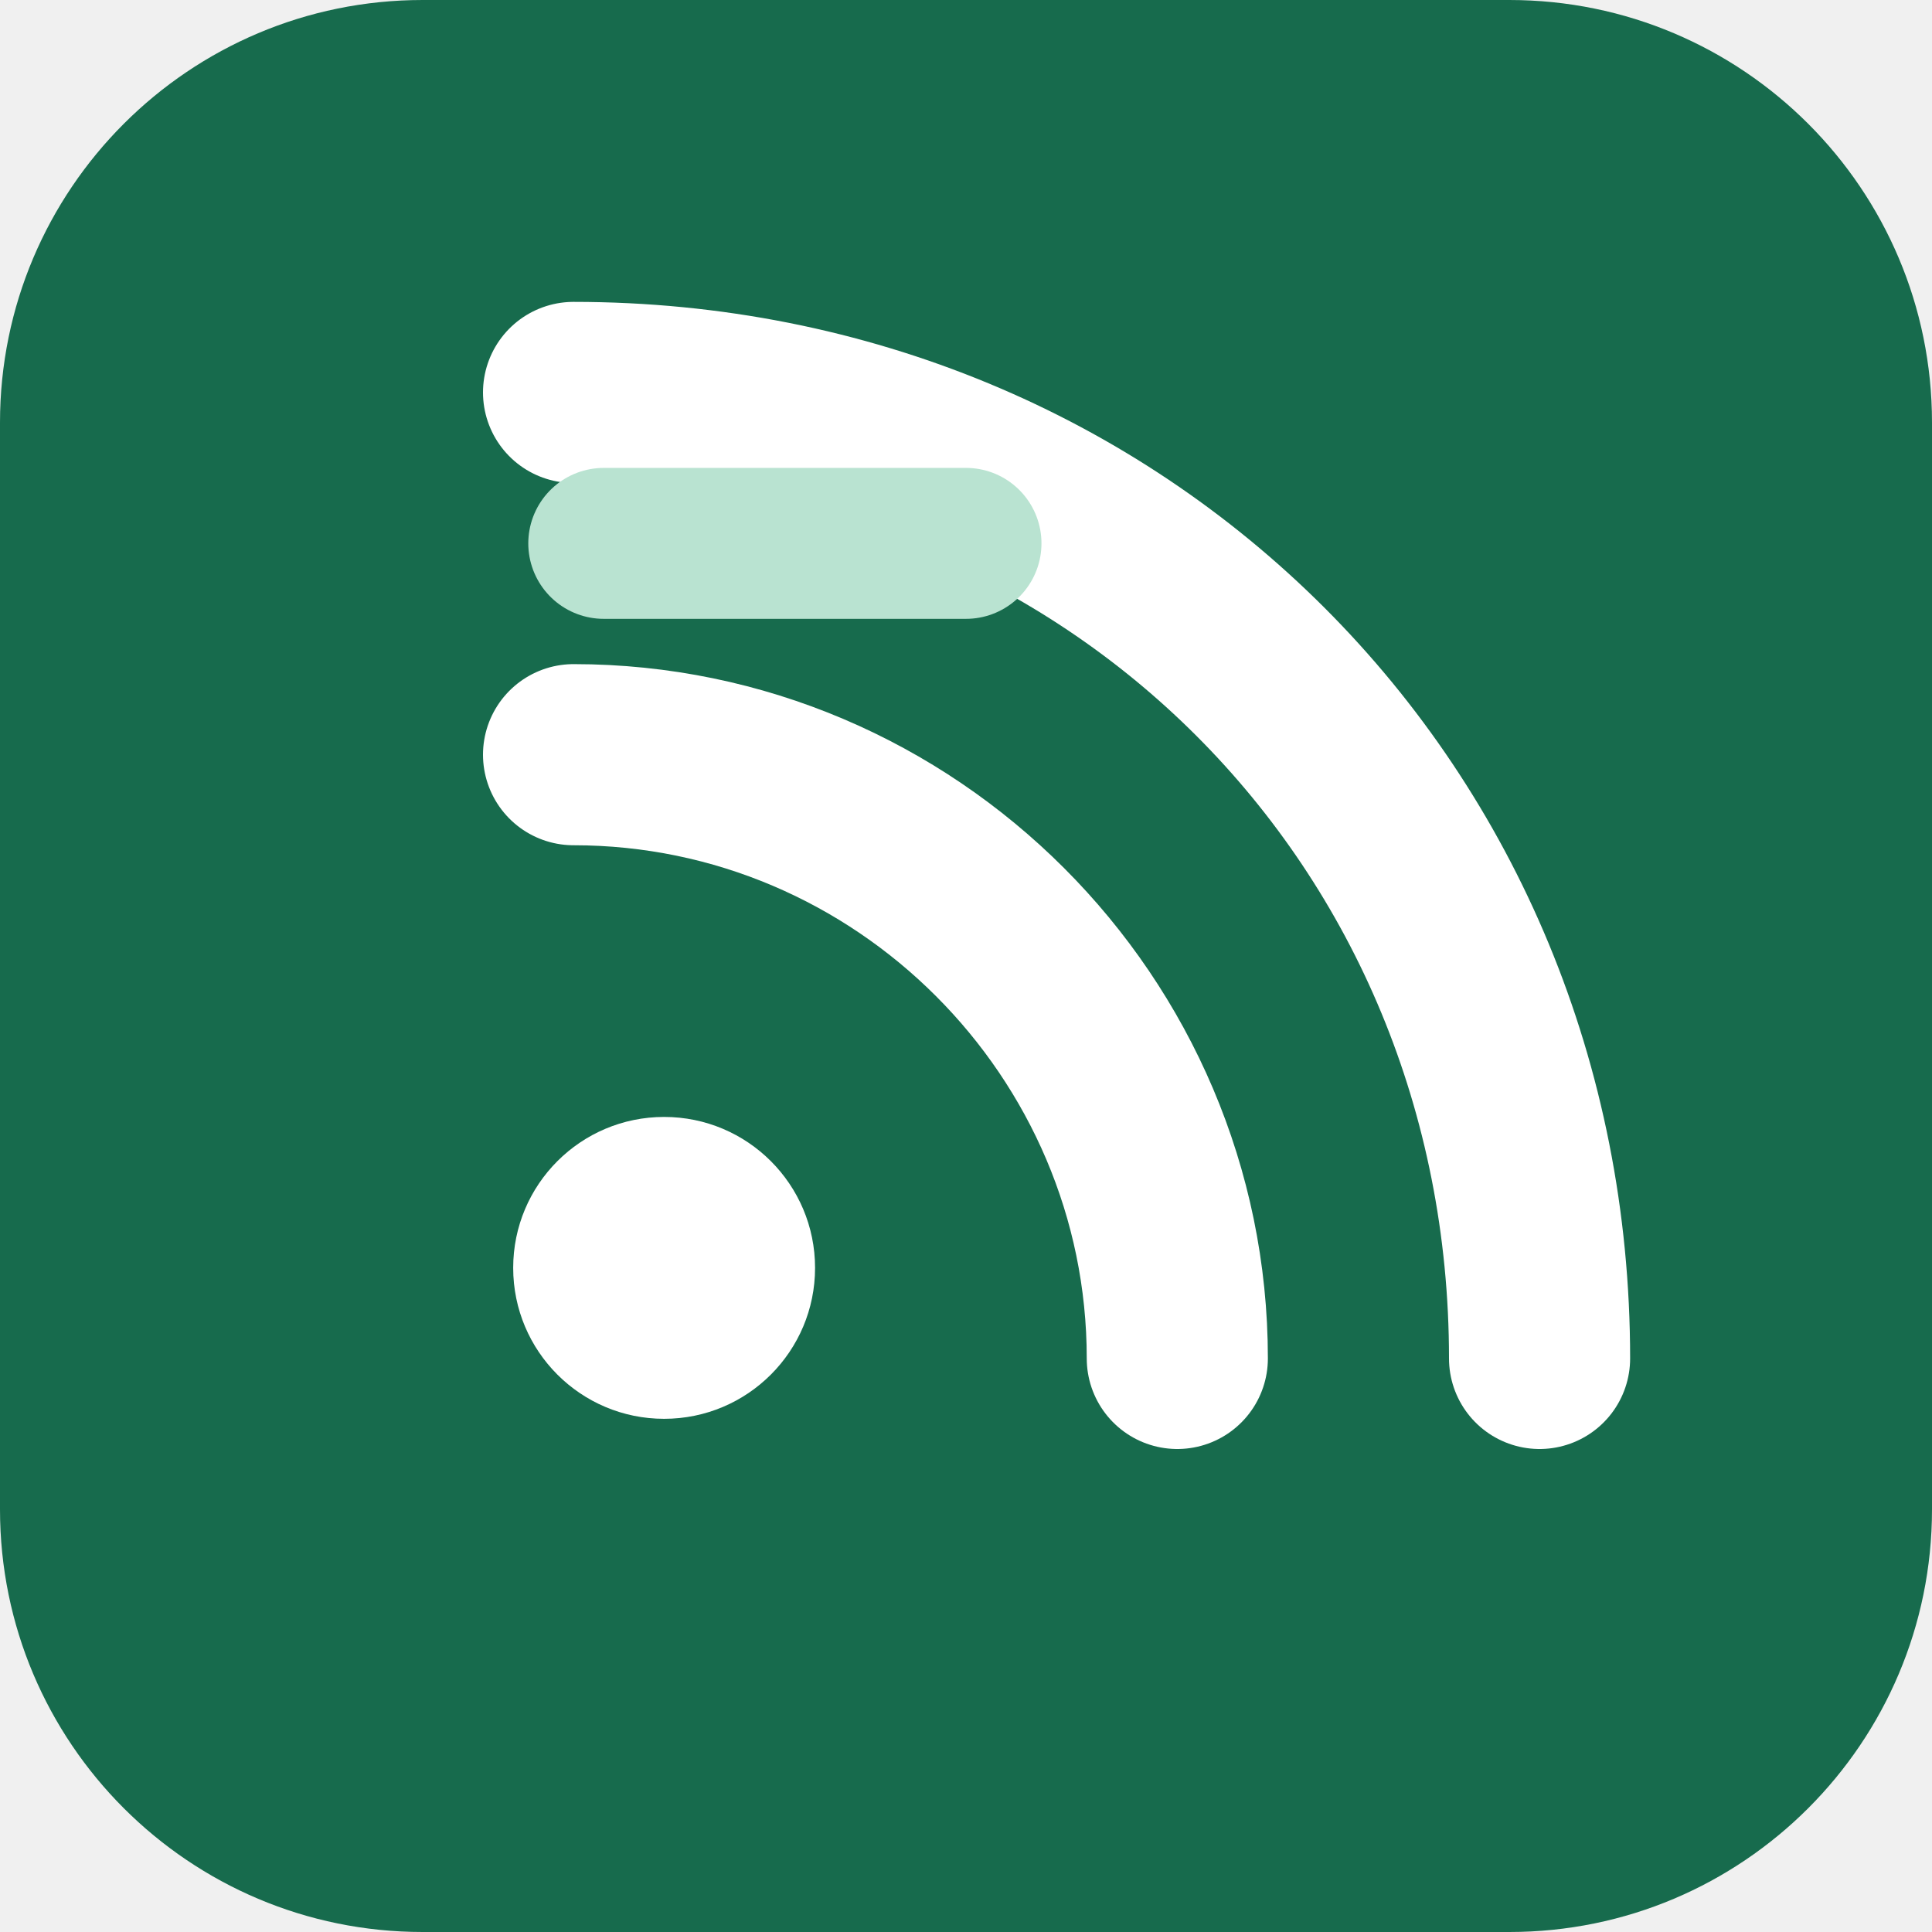
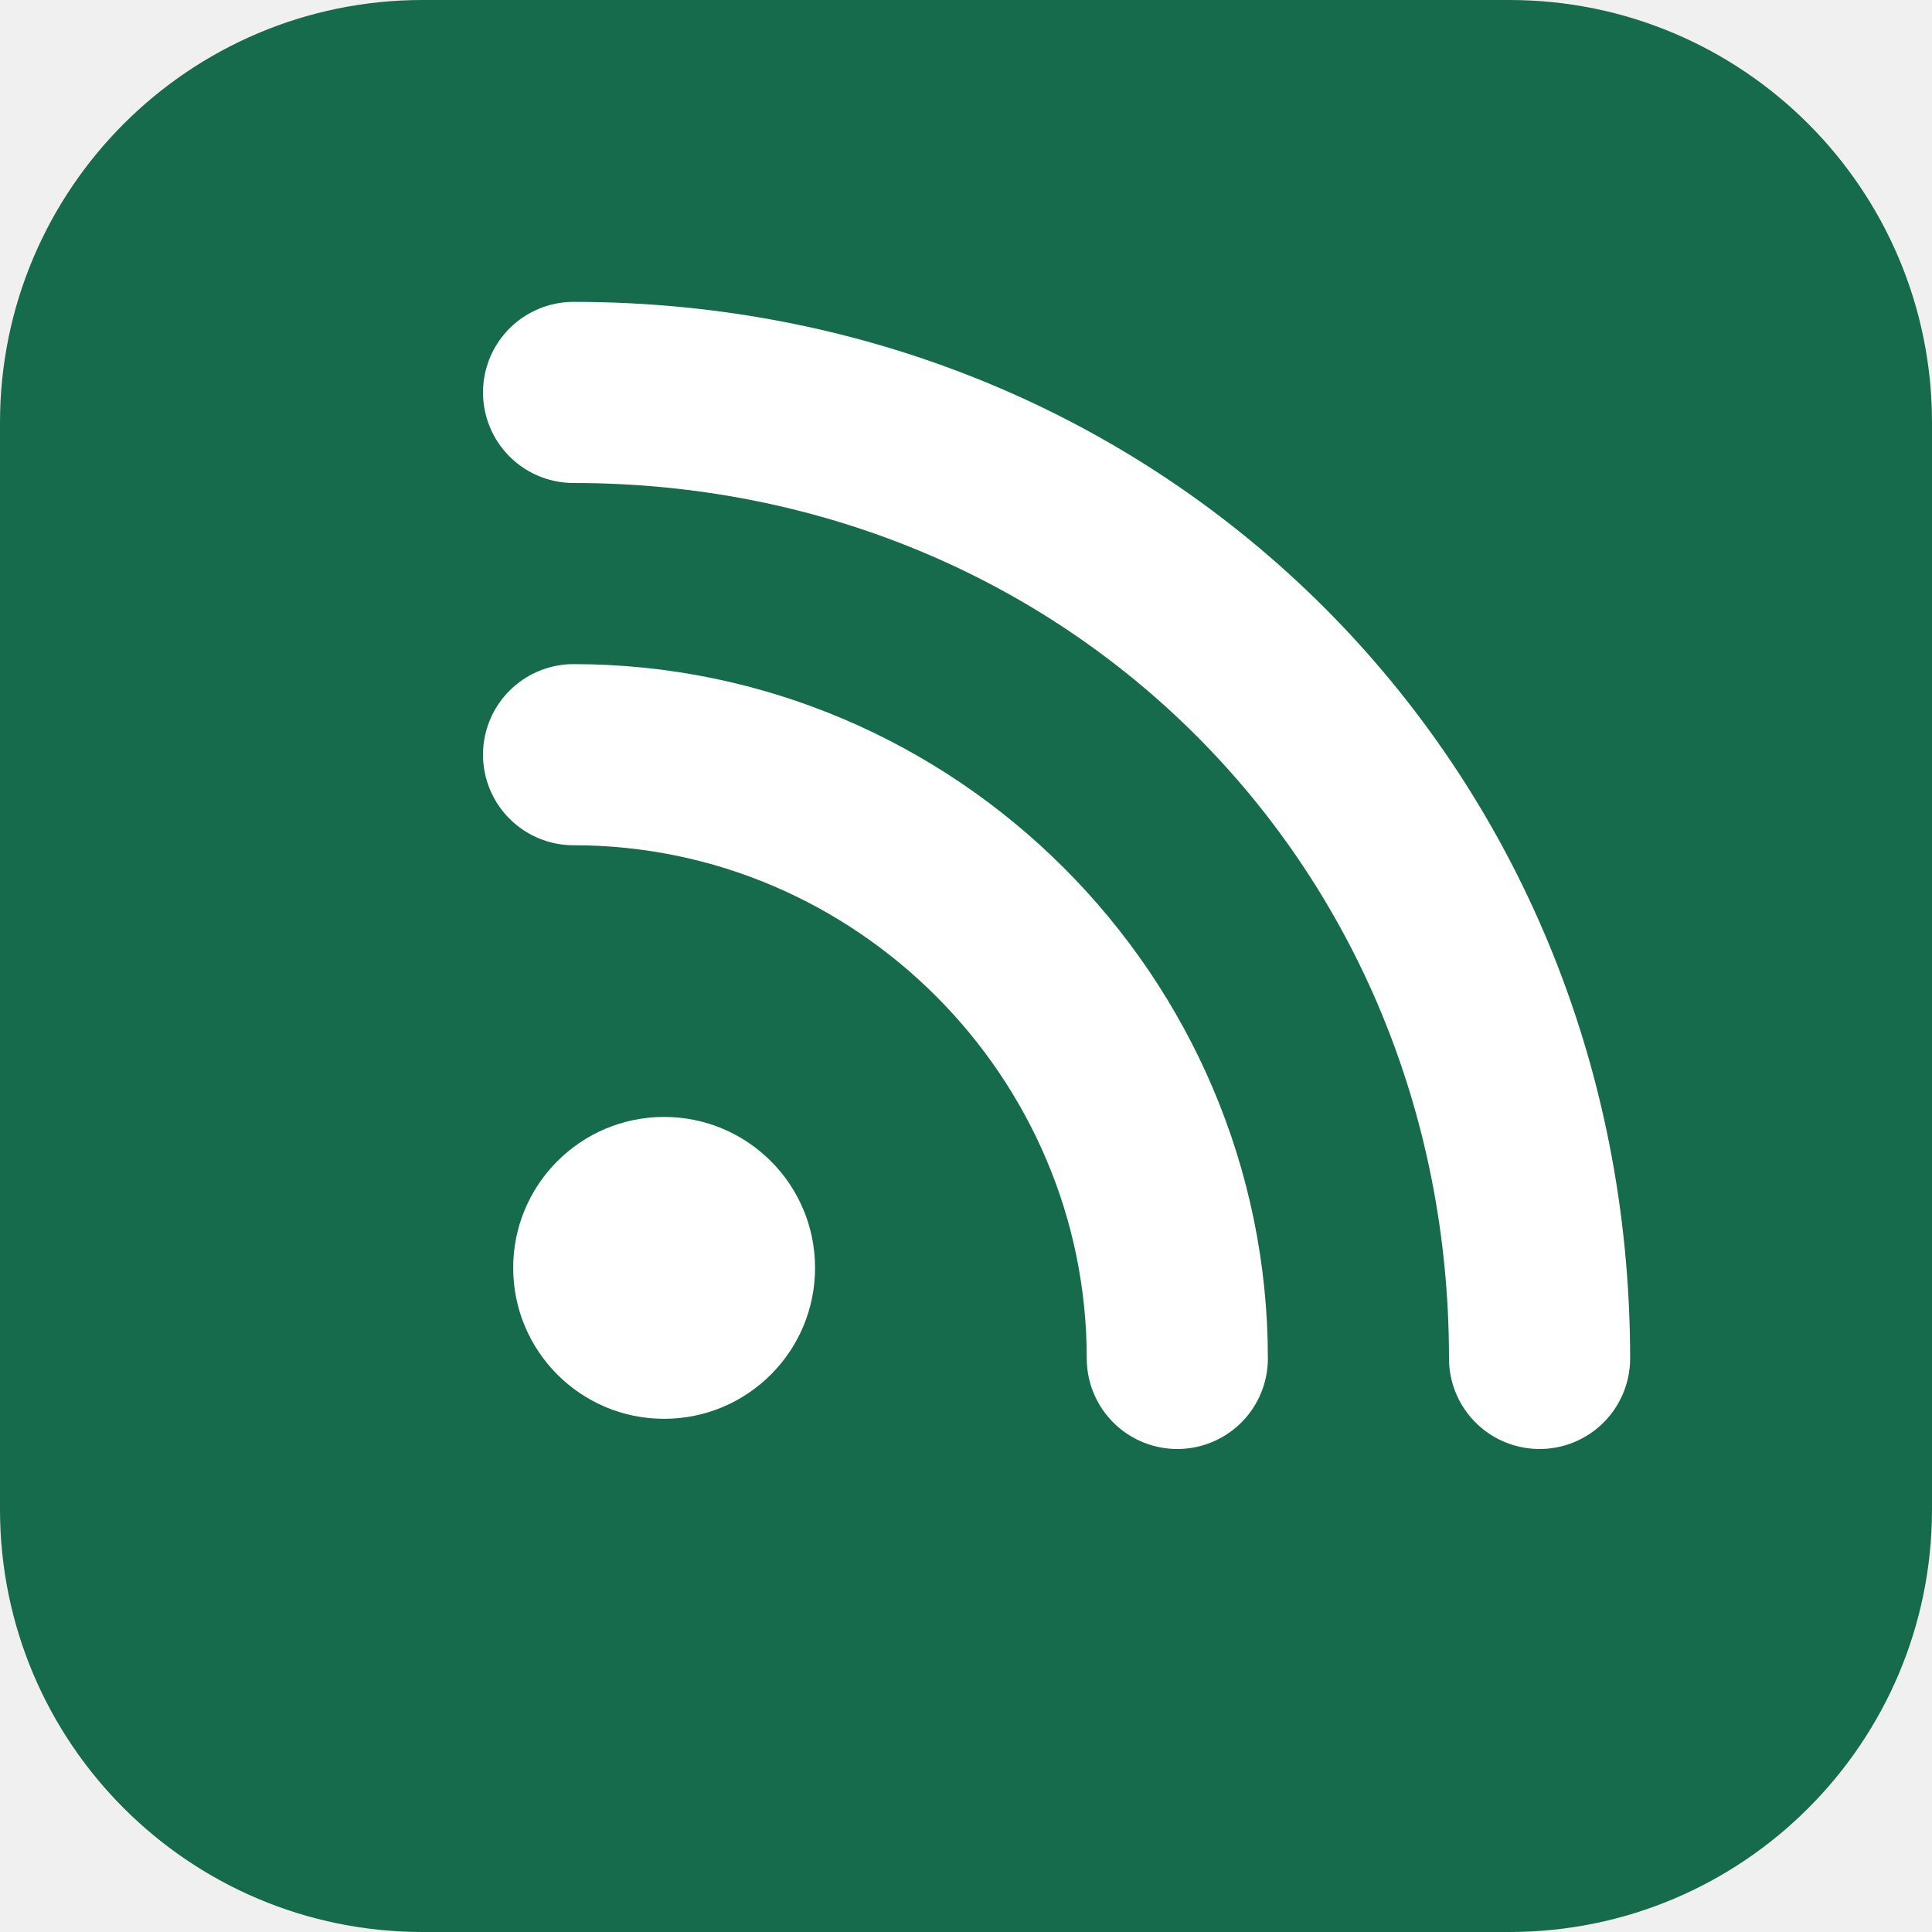
<svg xmlns="http://www.w3.org/2000/svg" viewBox="0 0 64 64" role="img" aria-label="feedss">
  <rect width="64" height="64" rx="14" fill="#176b4d" />
  <circle cx="22" cy="42" r="5" fill="#ffffff" />
  <path d="M19 25c11 0 20 9 20 20" fill="none" stroke="#ffffff" stroke-width="6" stroke-linecap="round" />
  <path d="M19 13c18 0 32 14 32 32" fill="none" stroke="#ffffff" stroke-width="6" stroke-linecap="round" />
-   <path d="M20 18h12" fill="none" stroke="#b9e3d1" stroke-width="5" stroke-linecap="round" />
</svg>
